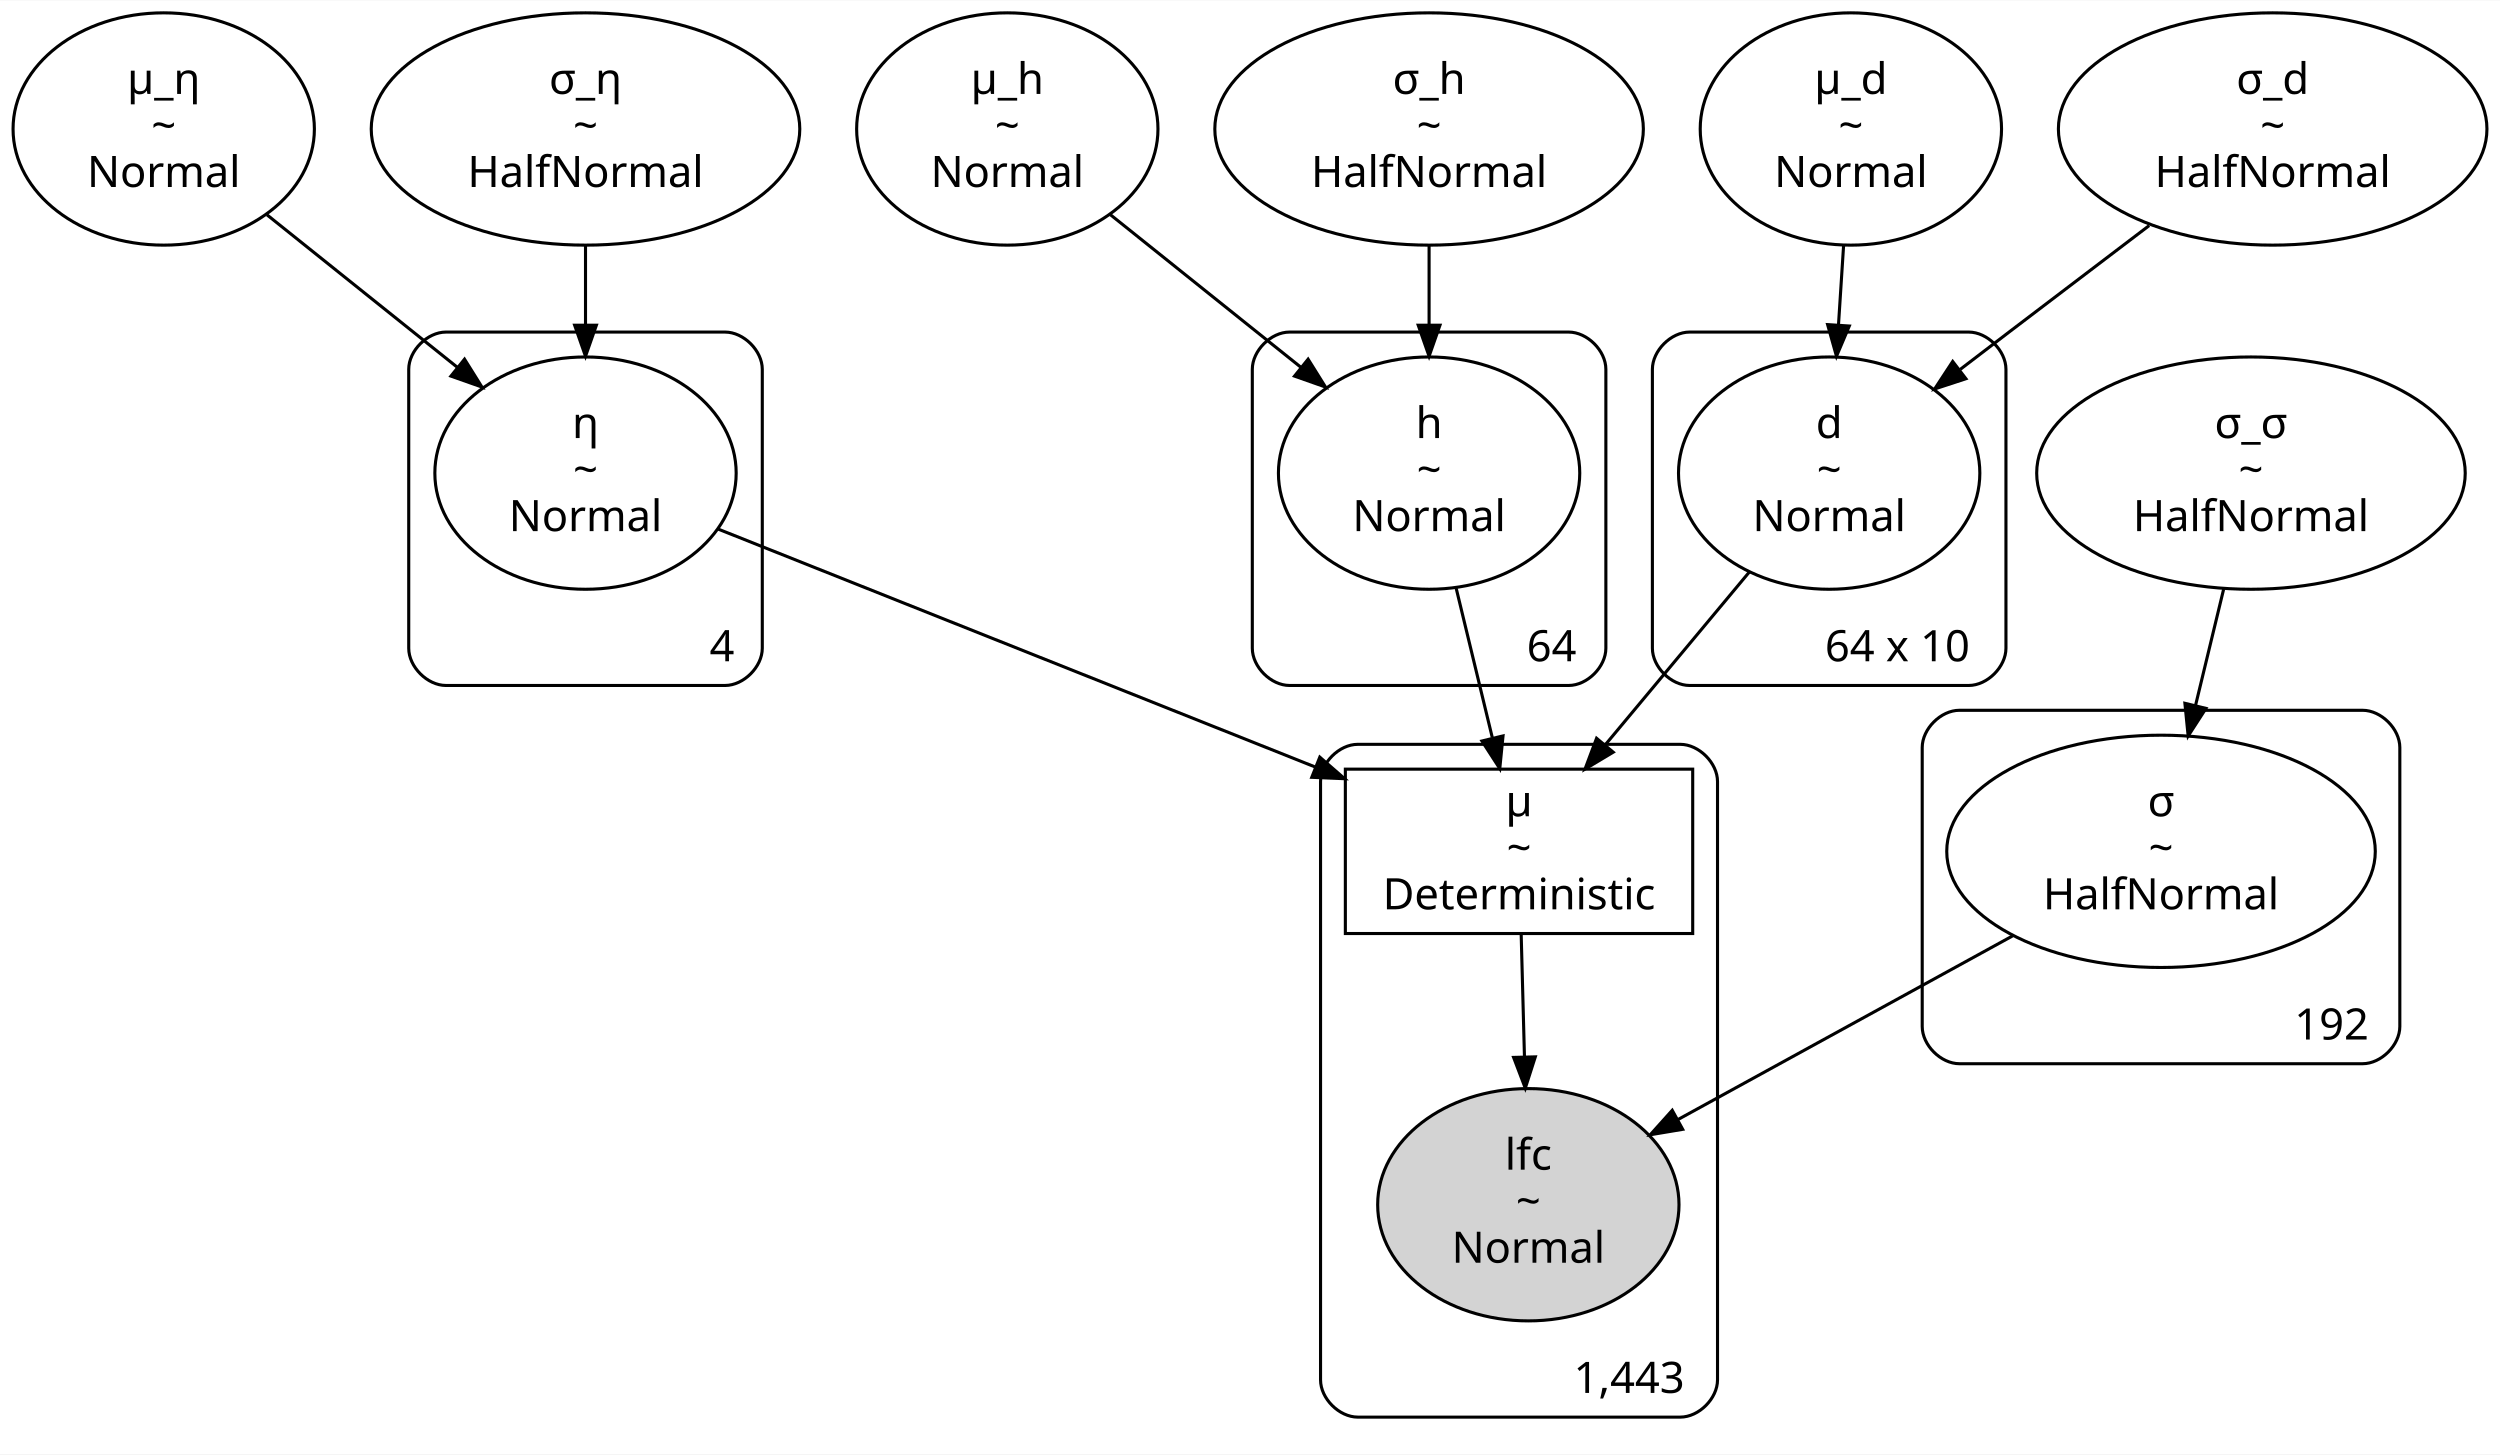
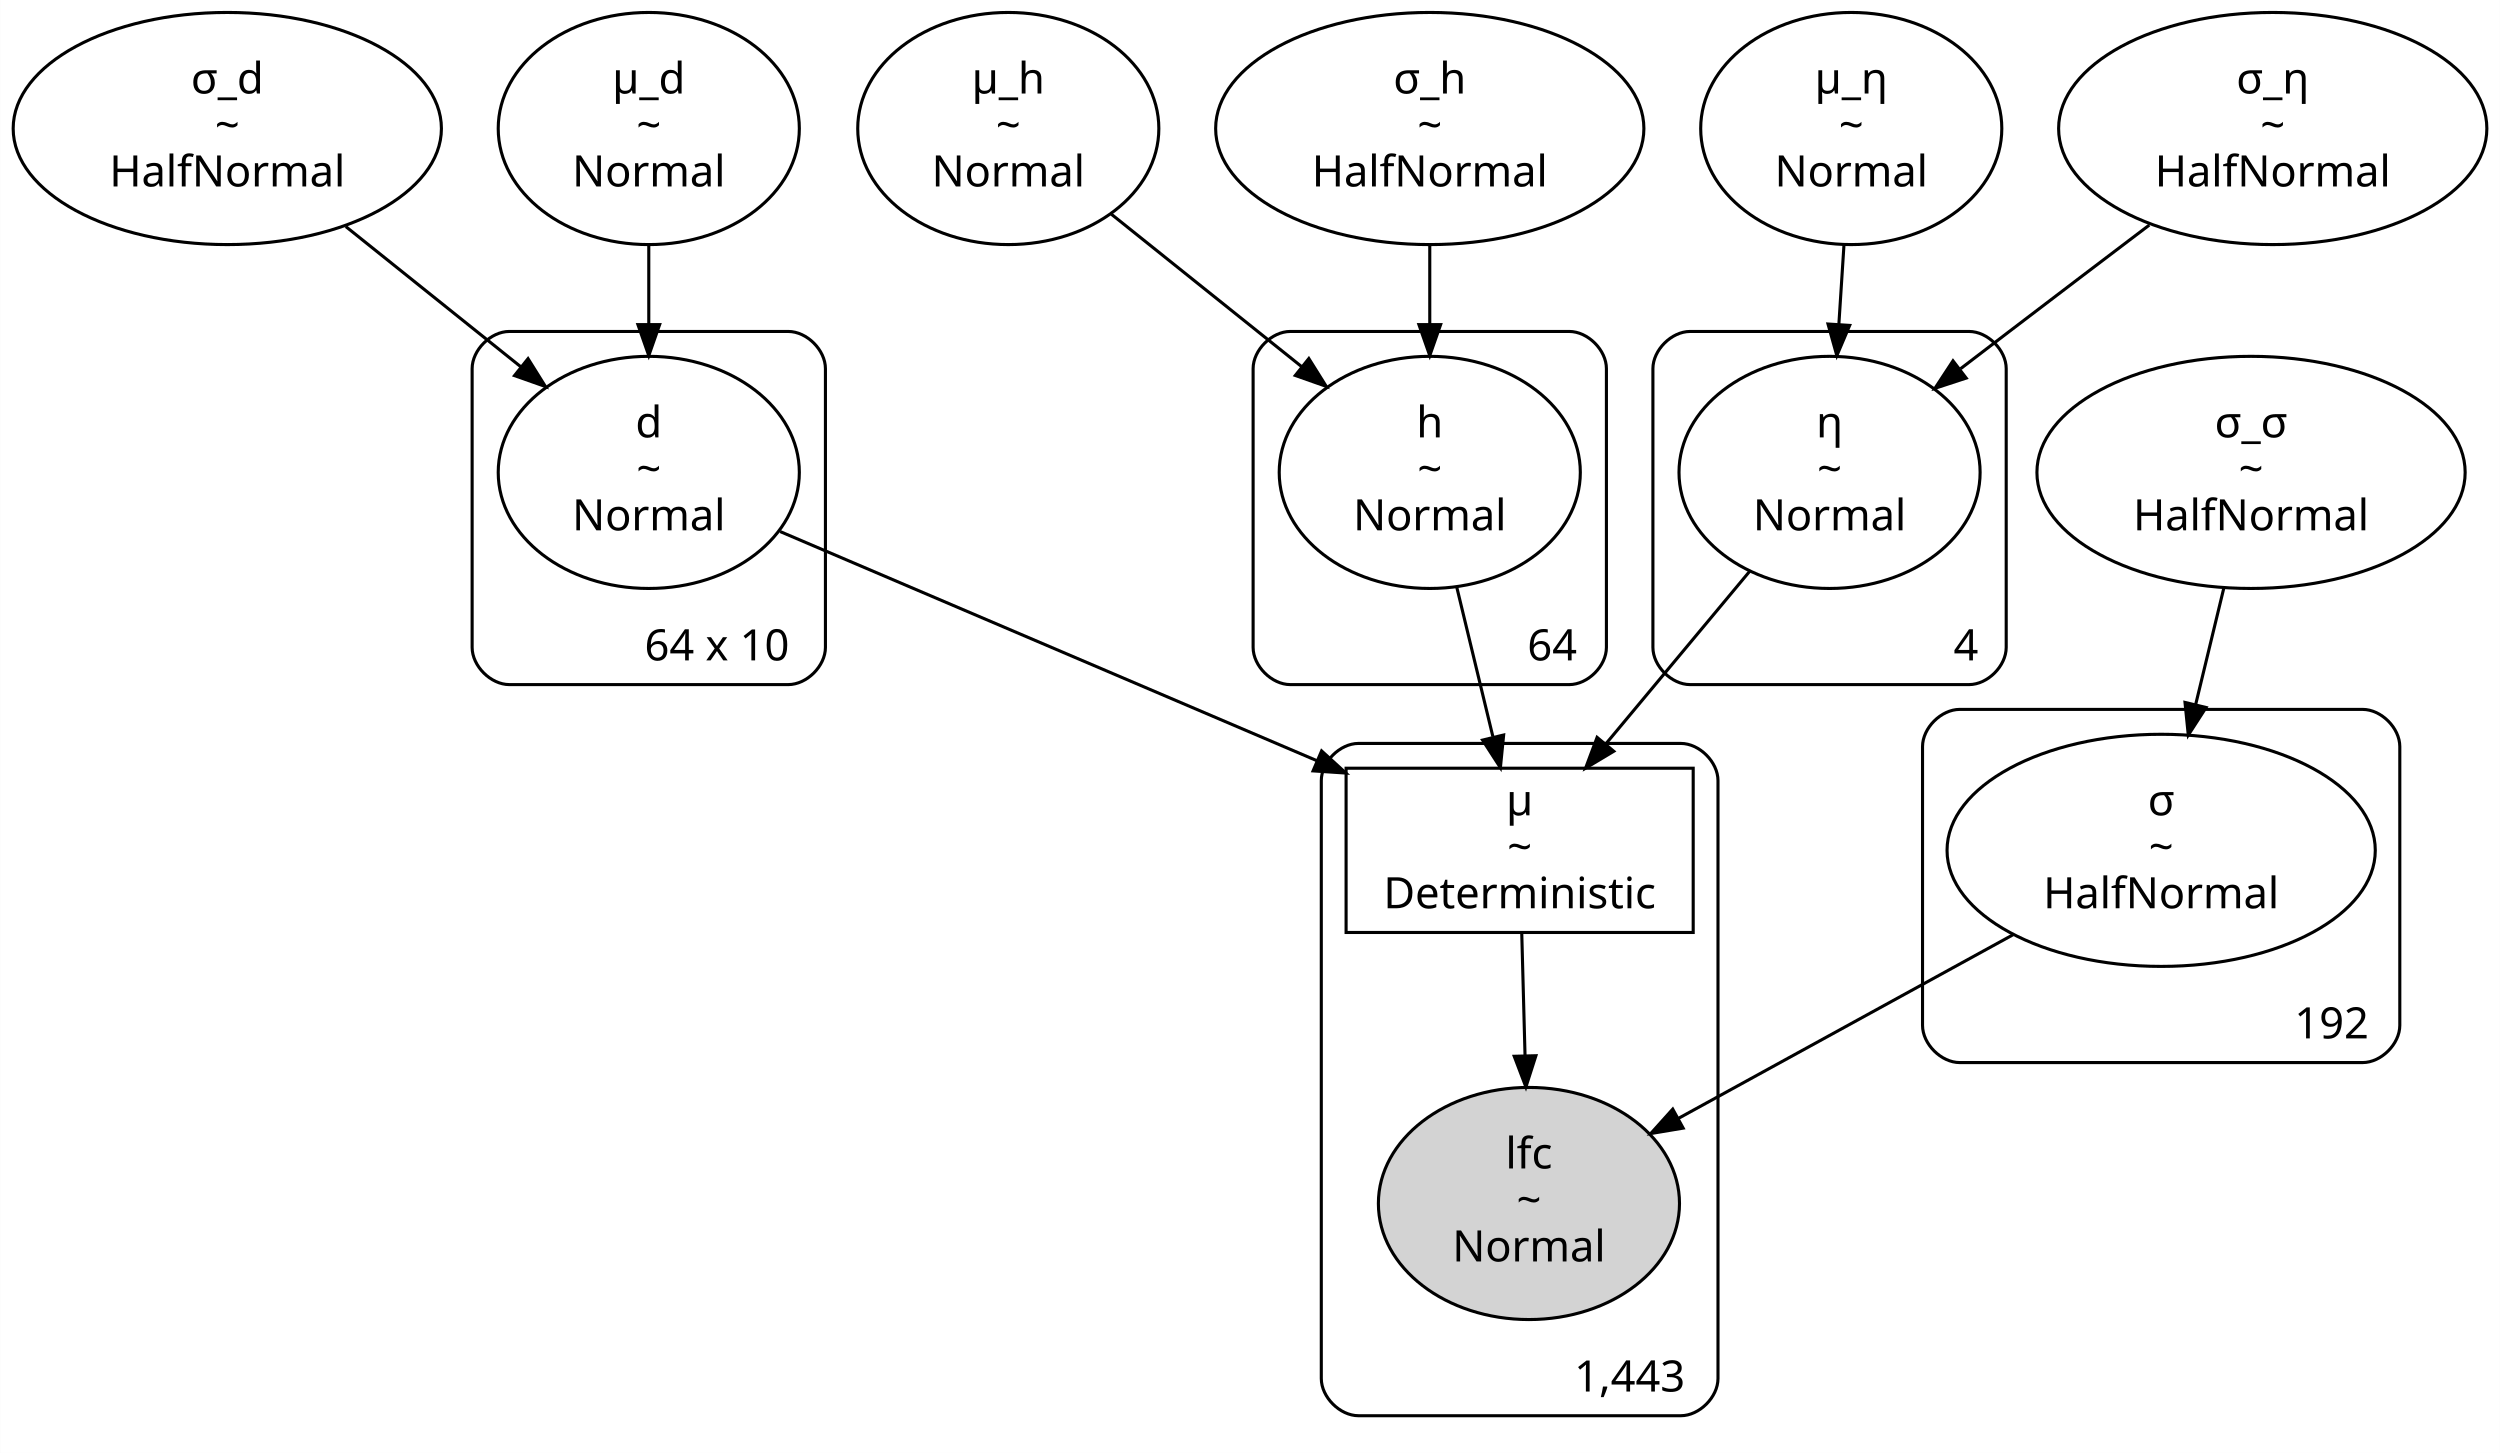
- <svg xmlns="http://www.w3.org/2000/svg" width="806pt" height="469pt" viewBox="0.00 0.00 806.09 468.81">
+ <svg xmlns="http://www.w3.org/2000/svg" width="807pt" height="469pt" viewBox="0.00 0.00 806.59 468.81">
  <g id="graph0" class="graph" transform="scale(1 1) rotate(0) translate(4 464.81)">
-     <polygon fill="white" stroke="transparent" points="-4,4 -4,-464.81 802.09,-464.81 802.09,4 -4,4" />
+     <polygon fill="white" stroke="transparent" points="-4,4 -4,-464.81 802.59,-464.81 802.59,4 -4,4" />
    <g id="clust1" class="cluster">
-       <path fill="none" stroke="black" d="M411.79,-243.91C411.79,-243.91 501.79,-243.91 501.79,-243.91 507.79,-243.91 513.79,-249.91 513.79,-255.91 513.79,-255.91 513.79,-345.86 513.79,-345.86 513.79,-351.86 507.79,-357.86 501.79,-357.86 501.79,-357.86 411.79,-357.86 411.79,-357.86 405.79,-357.86 399.79,-351.86 399.79,-345.86 399.79,-345.86 399.79,-255.91 399.79,-255.91 399.79,-249.91 405.79,-243.91 411.79,-243.91" />
-       <text text-anchor="middle" x="496.29" y="-251.71" font-family="Times-Roman" font-size="14.00">64</text>
+       <path fill="none" stroke="black" d="M412.3,-243.91C412.3,-243.91 502.3,-243.91 502.3,-243.91 508.3,-243.91 514.3,-249.91 514.3,-255.91 514.3,-255.91 514.3,-345.86 514.3,-345.86 514.3,-351.86 508.3,-357.86 502.3,-357.86 502.3,-357.86 412.3,-357.86 412.3,-357.86 406.3,-357.86 400.3,-351.86 400.3,-345.86 400.3,-345.86 400.3,-255.91 400.3,-255.91 400.3,-249.91 406.3,-243.91 412.3,-243.91" />
+       <text text-anchor="middle" x="496.8" y="-251.71" font-family="Times-Roman" font-size="14.00">64</text>
    </g>
    <g id="clust2" class="cluster">
-       <path fill="none" stroke="black" d="M540.79,-243.91C540.79,-243.91 630.79,-243.91 630.79,-243.91 636.79,-243.91 642.79,-249.91 642.79,-255.91 642.79,-255.91 642.79,-345.86 642.79,-345.86 642.79,-351.86 636.79,-357.86 630.79,-357.86 630.79,-357.86 540.79,-357.86 540.79,-357.86 534.79,-357.86 528.79,-351.86 528.79,-345.86 528.79,-345.86 528.79,-255.91 528.79,-255.91 528.79,-249.91 534.79,-243.91 540.79,-243.91" />
-       <text text-anchor="middle" x="607.79" y="-251.71" font-family="Times-Roman" font-size="14.00">64 x 10</text>
+       <path fill="none" stroke="black" d="M160.3,-243.91C160.3,-243.91 250.3,-243.91 250.3,-243.91 256.3,-243.91 262.3,-249.91 262.3,-255.91 262.3,-255.91 262.3,-345.86 262.3,-345.86 262.3,-351.86 256.3,-357.86 250.3,-357.86 250.3,-357.86 160.3,-357.86 160.3,-357.86 154.3,-357.86 148.3,-351.86 148.3,-345.86 148.3,-345.86 148.3,-255.91 148.3,-255.91 148.3,-249.91 154.3,-243.91 160.3,-243.91" />
+       <text text-anchor="middle" x="227.3" y="-251.71" font-family="Times-Roman" font-size="14.00">64 x 10</text>
    </g>
    <g id="clust3" class="cluster">
-       <path fill="none" stroke="black" d="M139.79,-243.91C139.79,-243.91 229.79,-243.91 229.79,-243.91 235.79,-243.91 241.79,-249.91 241.79,-255.91 241.79,-255.91 241.79,-345.86 241.79,-345.86 241.79,-351.86 235.79,-357.86 229.79,-357.86 229.79,-357.86 139.79,-357.86 139.79,-357.86 133.79,-357.86 127.79,-351.86 127.79,-345.86 127.79,-345.86 127.79,-255.91 127.79,-255.91 127.79,-249.91 133.79,-243.91 139.79,-243.91" />
-       <text text-anchor="middle" x="228.79" y="-251.71" font-family="Times-Roman" font-size="14.00">4</text>
+       <path fill="none" stroke="black" d="M541.3,-243.91C541.3,-243.91 631.3,-243.91 631.3,-243.91 637.3,-243.91 643.3,-249.91 643.3,-255.91 643.3,-255.91 643.3,-345.86 643.3,-345.86 643.3,-351.86 637.3,-357.86 631.3,-357.86 631.3,-357.86 541.3,-357.86 541.3,-357.86 535.3,-357.86 529.3,-351.86 529.3,-345.86 529.3,-345.86 529.3,-255.91 529.3,-255.91 529.3,-249.91 535.3,-243.91 541.3,-243.91" />
+       <text text-anchor="middle" x="630.3" y="-251.71" font-family="Times-Roman" font-size="14.00">4</text>
    </g>
    <g id="clust4" class="cluster">
-       <path fill="none" stroke="black" d="M433.79,-8C433.79,-8 537.79,-8 537.79,-8 543.79,-8 549.79,-14 549.79,-20 549.79,-20 549.79,-212.93 549.79,-212.93 549.79,-218.93 543.79,-224.93 537.79,-224.93 537.79,-224.93 433.79,-224.93 433.79,-224.93 427.79,-224.93 421.79,-218.93 421.79,-212.93 421.79,-212.93 421.79,-20 421.79,-20 421.79,-14 427.79,-8 433.79,-8" />
-       <text text-anchor="middle" x="521.29" y="-15.8" font-family="Times-Roman" font-size="14.00">1,443</text>
+       <path fill="none" stroke="black" d="M434.3,-8C434.3,-8 538.3,-8 538.3,-8 544.3,-8 550.3,-14 550.3,-20 550.3,-20 550.3,-212.93 550.3,-212.93 550.3,-218.93 544.3,-224.93 538.3,-224.93 538.3,-224.93 434.3,-224.93 434.3,-224.93 428.3,-224.93 422.3,-218.93 422.3,-212.93 422.3,-212.93 422.3,-20 422.3,-20 422.3,-14 428.3,-8 434.3,-8" />
+       <text text-anchor="middle" x="521.8" y="-15.8" font-family="Times-Roman" font-size="14.00">1,443</text>
    </g>
    <g id="clust5" class="cluster">
-       <path fill="none" stroke="black" d="M627.79,-121.95C627.79,-121.95 757.79,-121.95 757.79,-121.95 763.79,-121.95 769.79,-127.95 769.79,-133.95 769.79,-133.95 769.79,-223.91 769.79,-223.91 769.79,-229.91 763.79,-235.91 757.79,-235.91 757.79,-235.91 627.79,-235.91 627.79,-235.91 621.79,-235.91 615.79,-229.91 615.79,-223.91 615.79,-223.91 615.79,-133.95 615.79,-133.95 615.79,-127.95 621.79,-121.95 627.79,-121.95" />
-       <text text-anchor="middle" x="747.79" y="-129.75" font-family="Times-Roman" font-size="14.00">192</text>
+       <path fill="none" stroke="black" d="M628.3,-121.95C628.3,-121.95 758.3,-121.95 758.3,-121.95 764.3,-121.95 770.3,-127.95 770.3,-133.95 770.3,-133.95 770.3,-223.91 770.3,-223.91 770.3,-229.91 764.3,-235.91 758.3,-235.91 758.3,-235.91 628.3,-235.91 628.3,-235.91 622.3,-235.91 616.3,-229.91 616.3,-223.91 616.3,-223.91 616.3,-133.95 616.3,-133.95 616.3,-127.95 622.3,-121.95 628.3,-121.95" />
+       <text text-anchor="middle" x="748.3" y="-129.75" font-family="Times-Roman" font-size="14.00">192</text>
    </g>
    <g id="node1" class="node">
-       <ellipse fill="none" stroke="black" cx="48.79" cy="-423.34" rx="48.58" ry="37.45" />
-       <text text-anchor="middle" x="48.79" y="-434.64" font-family="Times-Roman" font-size="14.00">μ_η</text>
-       <text text-anchor="middle" x="48.79" y="-419.64" font-family="Times-Roman" font-size="14.00">~</text>
-       <text text-anchor="middle" x="48.79" y="-404.64" font-family="Times-Roman" font-size="14.00">Normal</text>
+       <ellipse fill="none" stroke="black" cx="69.3" cy="-423.34" rx="69.09" ry="37.45" />
+       <text text-anchor="middle" x="69.3" y="-434.64" font-family="Times-Roman" font-size="14.00">σ_d</text>
+       <text text-anchor="middle" x="69.3" y="-419.64" font-family="Times-Roman" font-size="14.00">~</text>
+       <text text-anchor="middle" x="69.3" y="-404.64" font-family="Times-Roman" font-size="14.00">HalfNormal</text>
+     </g>
+     <g id="node9" class="node">
+       <ellipse fill="none" stroke="black" cx="205.3" cy="-312.38" rx="48.58" ry="37.45" />
+       <text text-anchor="middle" x="205.3" y="-323.68" font-family="Times-Roman" font-size="14.00">d</text>
+       <text text-anchor="middle" x="205.3" y="-308.68" font-family="Times-Roman" font-size="14.00">~</text>
+       <text text-anchor="middle" x="205.3" y="-293.68" font-family="Times-Roman" font-size="14.00">Normal</text>
+     </g>
+     <g id="edge3" class="edge">
+       <path fill="none" stroke="black" d="M107.54,-391.7C125.12,-377.62 146,-360.89 163.94,-346.51" />
+       <polygon fill="black" stroke="black" points="166.34,-349.08 171.96,-340.09 161.97,-343.61 166.34,-349.08" />
+     </g>
+     <g id="node2" class="node">
+       <ellipse fill="none" stroke="black" cx="593.3" cy="-423.34" rx="48.58" ry="37.45" />
+       <text text-anchor="middle" x="593.3" y="-434.64" font-family="Times-Roman" font-size="14.00">μ_η</text>
+       <text text-anchor="middle" x="593.3" y="-419.64" font-family="Times-Roman" font-size="14.00">~</text>
+       <text text-anchor="middle" x="593.3" y="-404.64" font-family="Times-Roman" font-size="14.00">Normal</text>
    </g>
    <g id="node10" class="node">
-       <ellipse fill="none" stroke="black" cx="184.79" cy="-312.38" rx="48.58" ry="37.45" />
-       <text text-anchor="middle" x="184.79" y="-323.68" font-family="Times-Roman" font-size="14.00">η</text>
-       <text text-anchor="middle" x="184.79" y="-308.68" font-family="Times-Roman" font-size="14.00">~</text>
-       <text text-anchor="middle" x="184.79" y="-293.68" font-family="Times-Roman" font-size="14.00">Normal</text>
+       <ellipse fill="none" stroke="black" cx="586.3" cy="-312.38" rx="48.58" ry="37.45" />
+       <text text-anchor="middle" x="586.3" y="-323.68" font-family="Times-Roman" font-size="14.00">η</text>
+       <text text-anchor="middle" x="586.3" y="-308.68" font-family="Times-Roman" font-size="14.00">~</text>
+       <text text-anchor="middle" x="586.3" y="-293.68" font-family="Times-Roman" font-size="14.00">Normal</text>
+     </g>
+     <g id="edge5" class="edge">
+       <path fill="none" stroke="black" d="M590.95,-385.75C590.42,-377.58 589.86,-368.8 589.31,-360.27" />
+       <polygon fill="black" stroke="black" points="592.79,-359.81 588.65,-350.06 585.8,-360.26 592.79,-359.81" />
+     </g>
+     <g id="node3" class="node">
+       <ellipse fill="none" stroke="black" cx="729.3" cy="-423.34" rx="69.09" ry="37.45" />
+       <text text-anchor="middle" x="729.3" y="-434.64" font-family="Times-Roman" font-size="14.00">σ_η</text>
+       <text text-anchor="middle" x="729.3" y="-419.64" font-family="Times-Roman" font-size="14.00">~</text>
+       <text text-anchor="middle" x="729.3" y="-404.64" font-family="Times-Roman" font-size="14.00">HalfNormal</text>
    </g>
    <g id="edge6" class="edge">
-       <path fill="none" stroke="black" d="M82.06,-395.68C100.58,-380.84 123.81,-362.24 143.48,-346.48" />
-       <polygon fill="black" stroke="black" points="145.78,-349.12 151.39,-340.14 141.4,-343.66 145.78,-349.12" />
+       <path fill="none" stroke="black" d="M689.48,-392.2C675.22,-381.39 659.02,-369.09 644.3,-357.86 639.2,-353.97 633.85,-349.89 628.56,-345.83" />
+       <polygon fill="black" stroke="black" points="630.38,-342.82 620.32,-339.52 626.13,-348.38 630.38,-342.82" />
    </g>
-     <g id="node2" class="node">
-       <ellipse fill="none" stroke="black" cx="721.79" cy="-312.38" rx="69.09" ry="37.45" />
-       <text text-anchor="middle" x="721.79" y="-323.68" font-family="Times-Roman" font-size="14.00">σ_σ</text>
-       <text text-anchor="middle" x="721.79" y="-308.68" font-family="Times-Roman" font-size="14.00">~</text>
-       <text text-anchor="middle" x="721.79" y="-293.68" font-family="Times-Roman" font-size="14.00">HalfNormal</text>
+     <g id="node4" class="node">
+       <ellipse fill="none" stroke="black" cx="321.3" cy="-423.34" rx="48.58" ry="37.45" />
+       <text text-anchor="middle" x="321.3" y="-434.64" font-family="Times-Roman" font-size="14.00">μ_h</text>
+       <text text-anchor="middle" x="321.3" y="-419.64" font-family="Times-Roman" font-size="14.00">~</text>
+       <text text-anchor="middle" x="321.3" y="-404.64" font-family="Times-Roman" font-size="14.00">Normal</text>
+     </g>
+     <g id="node8" class="node">
+       <ellipse fill="none" stroke="black" cx="457.3" cy="-312.38" rx="48.58" ry="37.45" />
+       <text text-anchor="middle" x="457.3" y="-323.68" font-family="Times-Roman" font-size="14.00">h</text>
+       <text text-anchor="middle" x="457.3" y="-308.68" font-family="Times-Roman" font-size="14.00">~</text>
+       <text text-anchor="middle" x="457.3" y="-293.68" font-family="Times-Roman" font-size="14.00">Normal</text>
+     </g>
+     <g id="edge2" class="edge">
+       <path fill="none" stroke="black" d="M354.57,-395.68C373.09,-380.84 396.31,-362.24 415.99,-346.48" />
+       <polygon fill="black" stroke="black" points="418.28,-349.12 423.9,-340.14 413.91,-343.66 418.28,-349.12" />
+     </g>
+     <g id="node5" class="node">
+       <ellipse fill="none" stroke="black" cx="457.3" cy="-423.34" rx="69.09" ry="37.45" />
+       <text text-anchor="middle" x="457.3" y="-434.64" font-family="Times-Roman" font-size="14.00">σ_h</text>
+       <text text-anchor="middle" x="457.3" y="-419.64" font-family="Times-Roman" font-size="14.00">~</text>
+       <text text-anchor="middle" x="457.3" y="-404.64" font-family="Times-Roman" font-size="14.00">HalfNormal</text>
+     </g>
+     <g id="edge1" class="edge">
+       <path fill="none" stroke="black" d="M457.3,-385.75C457.3,-377.58 457.3,-368.8 457.3,-360.27" />
+       <polygon fill="black" stroke="black" points="460.8,-360.06 457.3,-350.06 453.8,-360.06 460.8,-360.06" />
+     </g>
+     <g id="node6" class="node">
+       <ellipse fill="none" stroke="black" cx="722.3" cy="-312.38" rx="69.09" ry="37.45" />
+       <text text-anchor="middle" x="722.3" y="-323.68" font-family="Times-Roman" font-size="14.00">σ_σ</text>
+       <text text-anchor="middle" x="722.3" y="-308.68" font-family="Times-Roman" font-size="14.00">~</text>
+       <text text-anchor="middle" x="722.3" y="-293.68" font-family="Times-Roman" font-size="14.00">HalfNormal</text>
    </g>
    <g id="node13" class="node">
-       <ellipse fill="none" stroke="black" cx="692.79" cy="-190.43" rx="69.09" ry="37.45" />
-       <text text-anchor="middle" x="692.79" y="-201.73" font-family="Times-Roman" font-size="14.00">σ</text>
-       <text text-anchor="middle" x="692.79" y="-186.73" font-family="Times-Roman" font-size="14.00">~</text>
-       <text text-anchor="middle" x="692.79" y="-171.73" font-family="Times-Roman" font-size="14.00">HalfNormal</text>
+       <ellipse fill="none" stroke="black" cx="693.3" cy="-190.43" rx="69.09" ry="37.45" />
+       <text text-anchor="middle" x="693.3" y="-201.73" font-family="Times-Roman" font-size="14.00">σ</text>
+       <text text-anchor="middle" x="693.3" y="-186.73" font-family="Times-Roman" font-size="14.00">~</text>
+       <text text-anchor="middle" x="693.3" y="-171.73" font-family="Times-Roman" font-size="14.00">HalfNormal</text>
    </g>
    <g id="edge10" class="edge">
-       <path fill="none" stroke="black" d="M713.01,-275.07C710.14,-263.21 706.92,-249.87 703.9,-237.4" />
-       <polygon fill="black" stroke="black" points="707.29,-236.52 701.54,-227.62 700.49,-238.16 707.29,-236.52" />
+       <path fill="none" stroke="black" d="M713.52,-275.07C710.65,-263.21 707.43,-249.87 704.41,-237.4" />
+       <polygon fill="black" stroke="black" points="707.8,-236.52 702.05,-227.62 700.99,-238.16 707.8,-236.52" />
    </g>
-     <g id="node3" class="node">
-       <ellipse fill="none" stroke="black" cx="184.79" cy="-423.34" rx="69.09" ry="37.45" />
-       <text text-anchor="middle" x="184.79" y="-434.64" font-family="Times-Roman" font-size="14.00">σ_η</text>
-       <text text-anchor="middle" x="184.79" y="-419.64" font-family="Times-Roman" font-size="14.00">~</text>
-       <text text-anchor="middle" x="184.79" y="-404.64" font-family="Times-Roman" font-size="14.00">HalfNormal</text>
-     </g>
-     <g id="edge5" class="edge">
-       <path fill="none" stroke="black" d="M184.79,-385.75C184.79,-377.58 184.79,-368.8 184.79,-360.27" />
-       <polygon fill="black" stroke="black" points="188.29,-360.06 184.79,-350.06 181.29,-360.06 188.29,-360.06" />
-     </g>
-     <g id="node4" class="node">
-       <ellipse fill="none" stroke="black" cx="592.79" cy="-423.34" rx="48.58" ry="37.45" />
-       <text text-anchor="middle" x="592.79" y="-434.64" font-family="Times-Roman" font-size="14.00">μ_d</text>
-       <text text-anchor="middle" x="592.79" y="-419.64" font-family="Times-Roman" font-size="14.00">~</text>
-       <text text-anchor="middle" x="592.79" y="-404.64" font-family="Times-Roman" font-size="14.00">Normal</text>
-     </g>
-     <g id="node9" class="node">
-       <ellipse fill="none" stroke="black" cx="585.79" cy="-312.38" rx="48.58" ry="37.45" />
-       <text text-anchor="middle" x="585.79" y="-323.68" font-family="Times-Roman" font-size="14.00">d</text>
-       <text text-anchor="middle" x="585.79" y="-308.68" font-family="Times-Roman" font-size="14.00">~</text>
-       <text text-anchor="middle" x="585.79" y="-293.68" font-family="Times-Roman" font-size="14.00">Normal</text>
+     <g id="node7" class="node">
+       <ellipse fill="none" stroke="black" cx="205.3" cy="-423.34" rx="48.58" ry="37.45" />
+       <text text-anchor="middle" x="205.3" y="-434.64" font-family="Times-Roman" font-size="14.00">μ_d</text>
+       <text text-anchor="middle" x="205.3" y="-419.64" font-family="Times-Roman" font-size="14.00">~</text>
+       <text text-anchor="middle" x="205.3" y="-404.64" font-family="Times-Roman" font-size="14.00">Normal</text>
    </g>
    <g id="edge4" class="edge">
-       <path fill="none" stroke="black" d="M590.44,-385.75C589.91,-377.58 589.35,-368.8 588.8,-360.27" />
-       <polygon fill="black" stroke="black" points="592.28,-359.81 588.15,-350.06 585.29,-360.26 592.28,-359.81" />
+       <path fill="none" stroke="black" d="M205.3,-385.75C205.3,-377.58 205.3,-368.8 205.3,-360.27" />
+       <polygon fill="black" stroke="black" points="208.8,-360.06 205.3,-350.06 201.8,-360.06 208.8,-360.06" />
    </g>
-     <g id="node5" class="node">
-       <ellipse fill="none" stroke="black" cx="728.79" cy="-423.34" rx="69.09" ry="37.45" />
-       <text text-anchor="middle" x="728.79" y="-434.64" font-family="Times-Roman" font-size="14.00">σ_d</text>
-       <text text-anchor="middle" x="728.79" y="-419.64" font-family="Times-Roman" font-size="14.00">~</text>
-       <text text-anchor="middle" x="728.79" y="-404.64" font-family="Times-Roman" font-size="14.00">HalfNormal</text>
+     <g id="node12" class="node">
+       <polygon fill="none" stroke="black" points="542.3,-216.93 430.3,-216.93 430.3,-163.93 542.3,-163.93 542.3,-216.93" />
+       <text text-anchor="middle" x="486.3" y="-201.73" font-family="Times-Roman" font-size="14.00">μ</text>
+       <text text-anchor="middle" x="486.3" y="-186.73" font-family="Times-Roman" font-size="14.00">~</text>
+       <text text-anchor="middle" x="486.3" y="-171.73" font-family="Times-Roman" font-size="14.00">Deterministic</text>
    </g>
-     <g id="edge3" class="edge">
-       <path fill="none" stroke="black" d="M688.97,-392.2C674.71,-381.39 658.52,-369.09 643.79,-357.86 638.69,-353.97 633.35,-349.89 628.05,-345.83" />
-       <polygon fill="black" stroke="black" points="629.88,-342.82 619.81,-339.52 625.62,-348.38 629.88,-342.82" />
+     <g id="edge8" class="edge">
+       <path fill="none" stroke="black" d="M466,-275.39C469.68,-260.14 473.97,-242.41 477.65,-227.19" />
+       <polygon fill="black" stroke="black" points="481.14,-227.65 480.09,-217.11 474.34,-226.01 481.14,-227.65" />
    </g>
-     <g id="node6" class="node">
-       <ellipse fill="none" stroke="black" cx="320.79" cy="-423.34" rx="48.58" ry="37.45" />
-       <text text-anchor="middle" x="320.79" y="-434.64" font-family="Times-Roman" font-size="14.00">μ_h</text>
-       <text text-anchor="middle" x="320.79" y="-419.64" font-family="Times-Roman" font-size="14.00">~</text>
-       <text text-anchor="middle" x="320.79" y="-404.64" font-family="Times-Roman" font-size="14.00">Normal</text>
+     <g id="edge9" class="edge">
+       <path fill="none" stroke="black" d="M247.67,-293.3C293.59,-273.69 367.45,-242.16 420.84,-219.37" />
+       <polygon fill="black" stroke="black" points="422.4,-222.51 430.23,-215.37 419.65,-216.07 422.4,-222.51" />
    </g>
-     <g id="node8" class="node">
-       <ellipse fill="none" stroke="black" cx="456.79" cy="-312.38" rx="48.58" ry="37.45" />
-       <text text-anchor="middle" x="456.79" y="-323.68" font-family="Times-Roman" font-size="14.00">h</text>
-       <text text-anchor="middle" x="456.79" y="-308.68" font-family="Times-Roman" font-size="14.00">~</text>
-       <text text-anchor="middle" x="456.79" y="-293.68" font-family="Times-Roman" font-size="14.00">Normal</text>
-     </g>
-     <g id="edge1" class="edge">
-       <path fill="none" stroke="black" d="M354.06,-395.68C372.58,-380.84 395.81,-362.24 415.48,-346.48" />
-       <polygon fill="black" stroke="black" points="417.78,-349.12 423.39,-340.14 413.4,-343.66 417.78,-349.12" />
-     </g>
-     <g id="node7" class="node">
-       <ellipse fill="none" stroke="black" cx="456.79" cy="-423.34" rx="69.09" ry="37.45" />
-       <text text-anchor="middle" x="456.79" y="-434.64" font-family="Times-Roman" font-size="14.00">σ_h</text>
-       <text text-anchor="middle" x="456.79" y="-419.64" font-family="Times-Roman" font-size="14.00">~</text>
-       <text text-anchor="middle" x="456.79" y="-404.64" font-family="Times-Roman" font-size="14.00">HalfNormal</text>
-     </g>
-     <g id="edge2" class="edge">
-       <path fill="none" stroke="black" d="M456.79,-385.75C456.79,-377.58 456.79,-368.8 456.79,-360.27" />
-       <polygon fill="black" stroke="black" points="460.29,-360.06 456.79,-350.06 453.29,-360.06 460.29,-360.06" />
+     <g id="edge7" class="edge">
+       <path fill="none" stroke="black" d="M560.54,-280.49C546.29,-263.4 528.57,-242.14 514.02,-224.68" />
+       <polygon fill="black" stroke="black" points="516.67,-222.4 507.58,-216.96 511.29,-226.88 516.67,-222.4" />
    </g>
    <g id="node11" class="node">
-       <polygon fill="none" stroke="black" points="541.79,-216.93 429.79,-216.93 429.79,-163.93 541.79,-163.93 541.79,-216.93" />
-       <text text-anchor="middle" x="485.79" y="-201.73" font-family="Times-Roman" font-size="14.00">μ</text>
-       <text text-anchor="middle" x="485.79" y="-186.73" font-family="Times-Roman" font-size="14.00">~</text>
-       <text text-anchor="middle" x="485.79" y="-171.73" font-family="Times-Roman" font-size="14.00">Deterministic</text>
-     </g>
-     <g id="edge9" class="edge">
-       <path fill="none" stroke="black" d="M465.49,-275.39C469.18,-260.14 473.46,-242.41 477.15,-227.19" />
-       <polygon fill="black" stroke="black" points="480.63,-227.65 479.58,-217.11 473.83,-226.01 480.63,-227.65" />
-     </g>
-     <g id="edge8" class="edge">
-       <path fill="none" stroke="black" d="M560.04,-280.49C545.79,-263.4 528.07,-242.14 513.51,-224.68" />
-       <polygon fill="black" stroke="black" points="516.16,-222.4 507.07,-216.96 510.79,-226.88 516.16,-222.4" />
-     </g>
-     <g id="edge7" class="edge">
-       <path fill="none" stroke="black" d="M227.6,-294.32C277.8,-274.32 361.56,-240.94 420.02,-217.64" />
-       <polygon fill="black" stroke="black" points="421.55,-220.8 429.54,-213.85 418.96,-214.3 421.55,-220.8" />
-     </g>
-     <g id="node12" class="node">
-       <ellipse fill="lightgrey" stroke="black" cx="488.79" cy="-76.48" rx="48.58" ry="37.45" />
-       <text text-anchor="middle" x="488.79" y="-87.78" font-family="Times-Roman" font-size="14.00">lfc</text>
-       <text text-anchor="middle" x="488.79" y="-72.78" font-family="Times-Roman" font-size="14.00">~</text>
-       <text text-anchor="middle" x="488.79" y="-57.78" font-family="Times-Roman" font-size="14.00">Normal</text>
+       <ellipse fill="lightgrey" stroke="black" cx="489.3" cy="-76.48" rx="48.58" ry="37.45" />
+       <text text-anchor="middle" x="489.3" y="-87.78" font-family="Times-Roman" font-size="14.00">lfc</text>
+       <text text-anchor="middle" x="489.3" y="-72.78" font-family="Times-Roman" font-size="14.00">~</text>
+       <text text-anchor="middle" x="489.3" y="-57.78" font-family="Times-Roman" font-size="14.00">Normal</text>
    </g>
    <g id="edge11" class="edge">
-       <path fill="none" stroke="black" d="M486.48,-163.75C486.79,-152.02 487.18,-137.75 487.54,-124.22" />
-       <polygon fill="black" stroke="black" points="491.04,-124.16 487.81,-114.07 484.04,-123.98 491.04,-124.16" />
+       <path fill="none" stroke="black" d="M486.98,-163.75C487.3,-152.02 487.68,-137.75 488.04,-124.22" />
+       <polygon fill="black" stroke="black" points="491.55,-124.16 488.32,-114.07 484.55,-123.98 491.55,-124.16" />
    </g>
    <g id="edge12" class="edge">
-       <path fill="none" stroke="black" d="M644.96,-163.18C612.45,-145.34 569.6,-121.82 537.01,-103.94" />
-       <polygon fill="black" stroke="black" points="538.56,-100.8 528.11,-99.05 535.19,-106.93 538.56,-100.8" />
+       <path fill="none" stroke="black" d="M645.47,-163.18C612.96,-145.34 570.11,-121.82 537.52,-103.94" />
+       <polygon fill="black" stroke="black" points="539.06,-100.8 528.61,-99.05 535.7,-106.93 539.06,-100.8" />
    </g>
  </g>
</svg>
